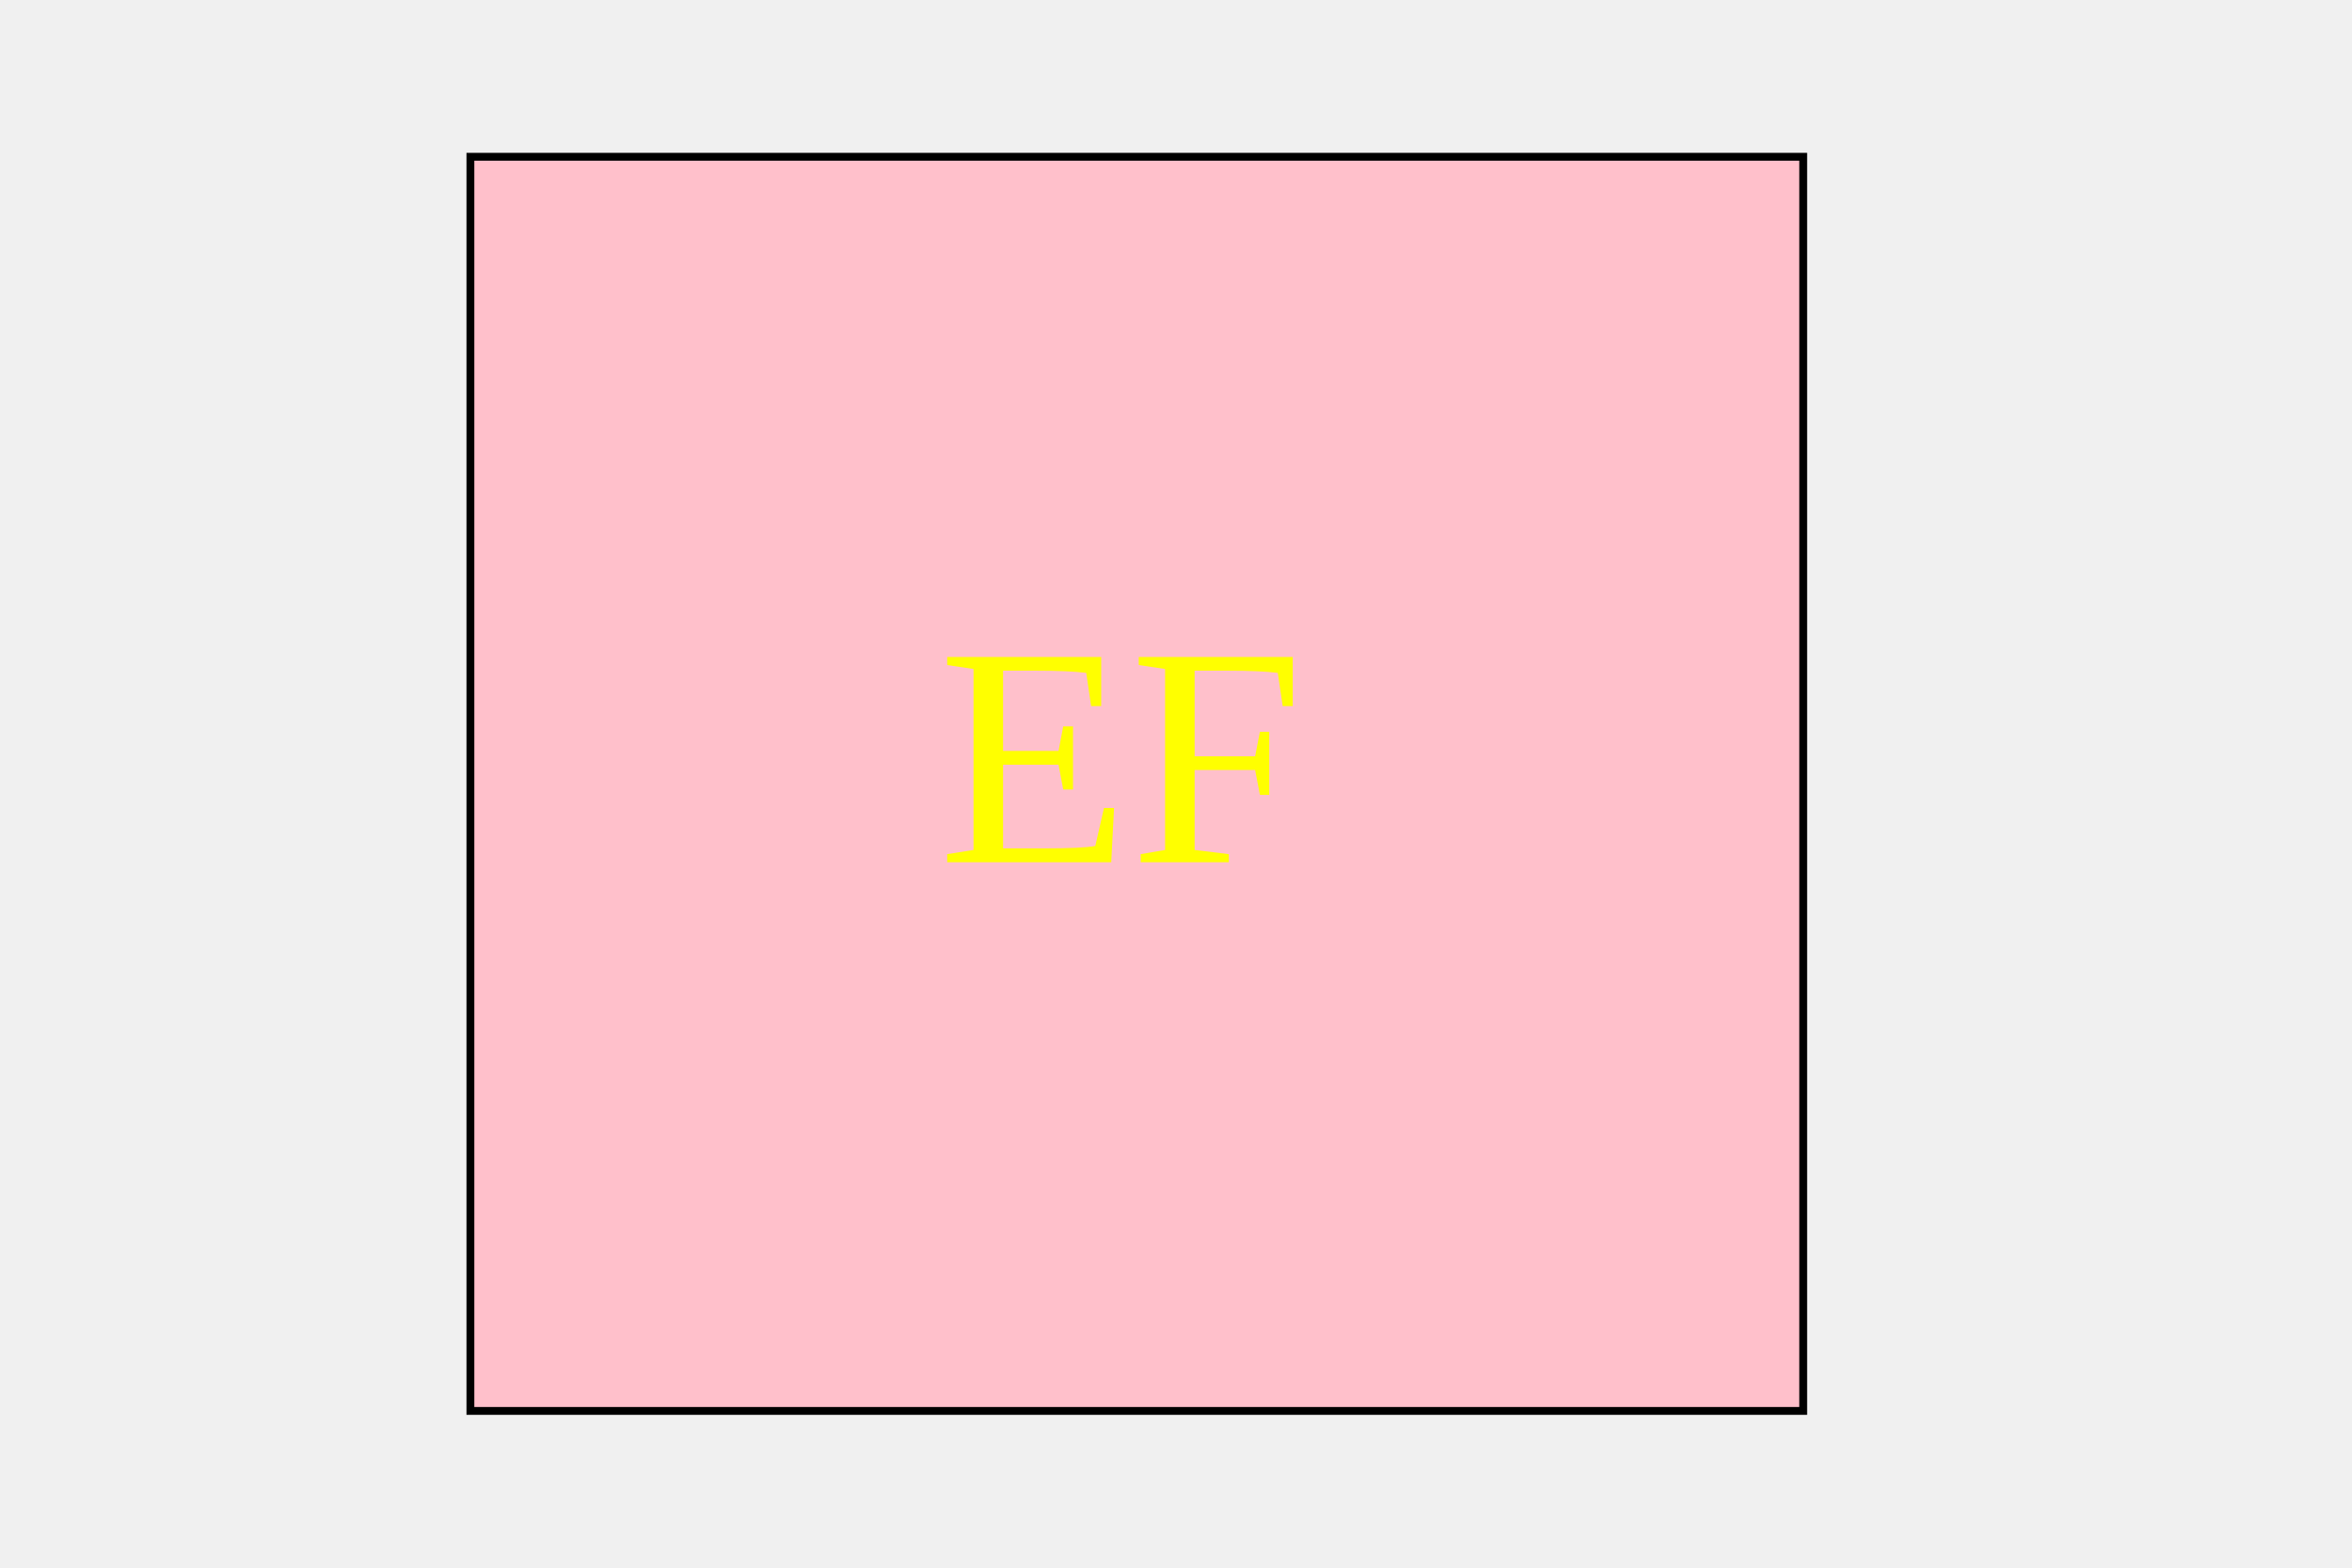
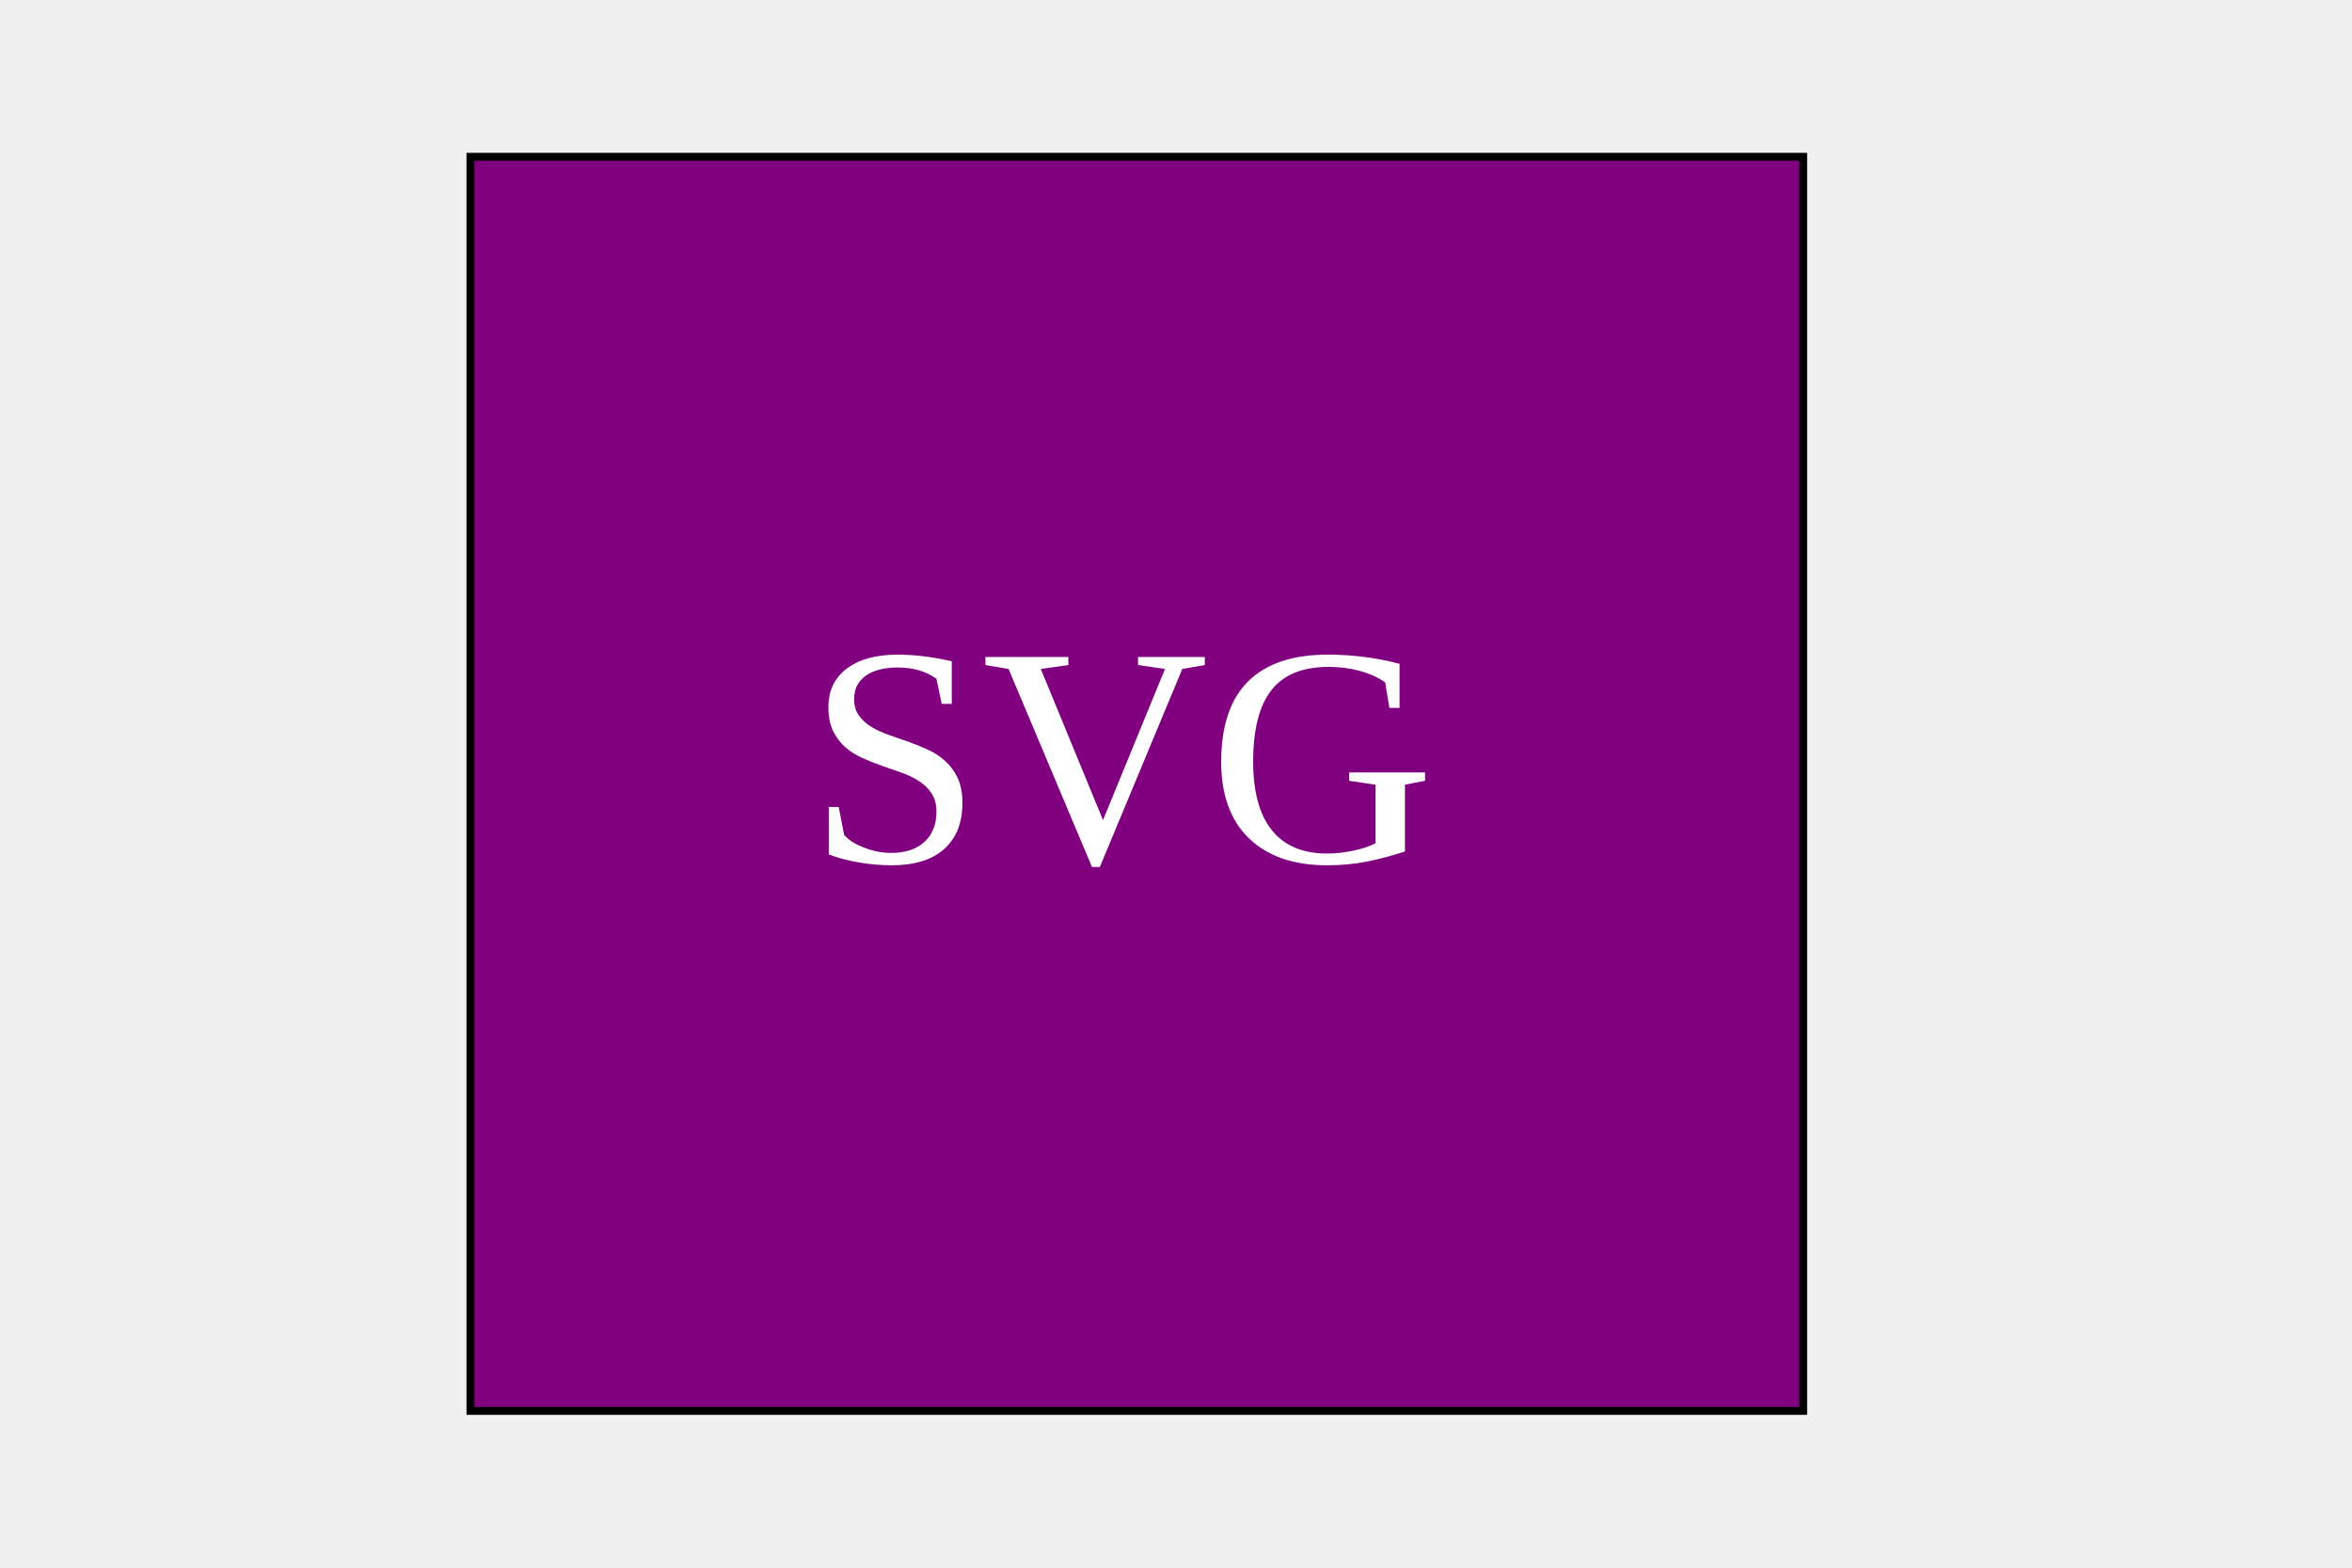
<svg xmlns="http://www.w3.org/2000/svg" width="300" height="200">
-   <polygon points="60, 20, 230, 20, 230, 180, 60, 180" fill="pink" stroke="black" />
-   <text x="143" y="110" font-size="40" text-anchor="middle" fill="yellow">EF</text>
+   <polygon points="60, 20, 230, 20, 230, 180, 60, 180" fill="purple" stroke="black" />
+   <text x="143" y="110" font-size="40" text-anchor="middle" fill="white">SVG</text>
</svg>
